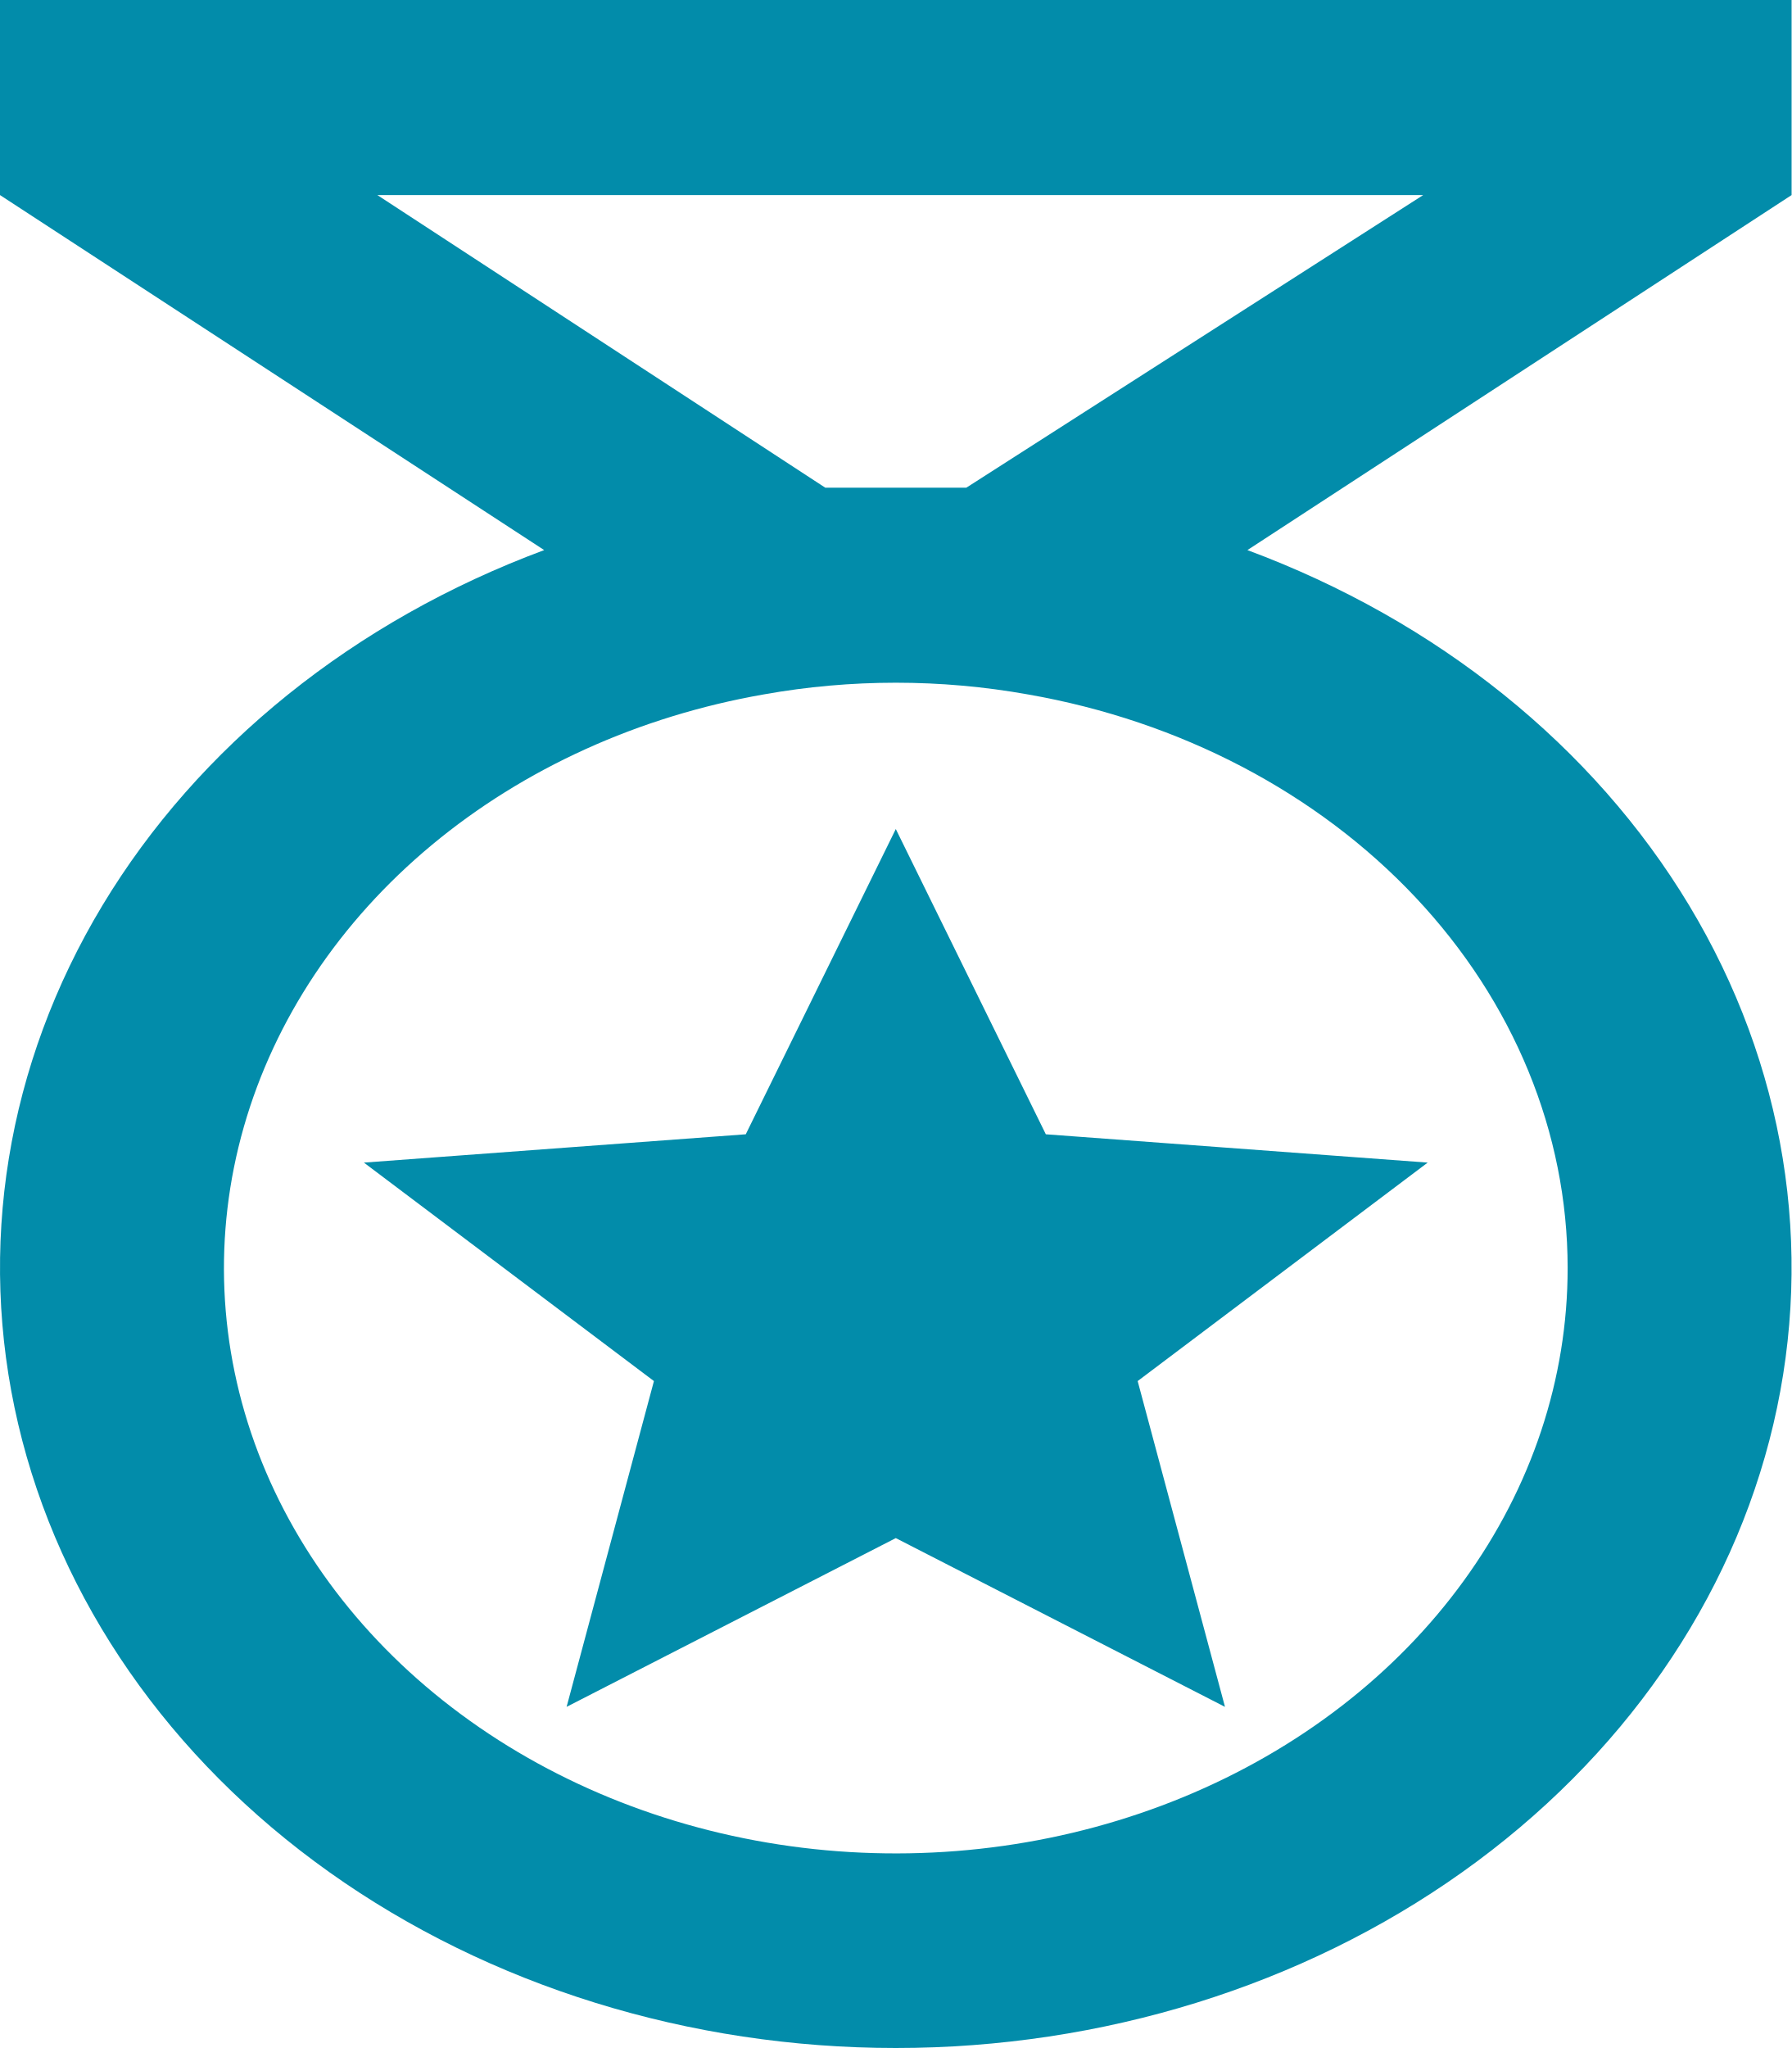
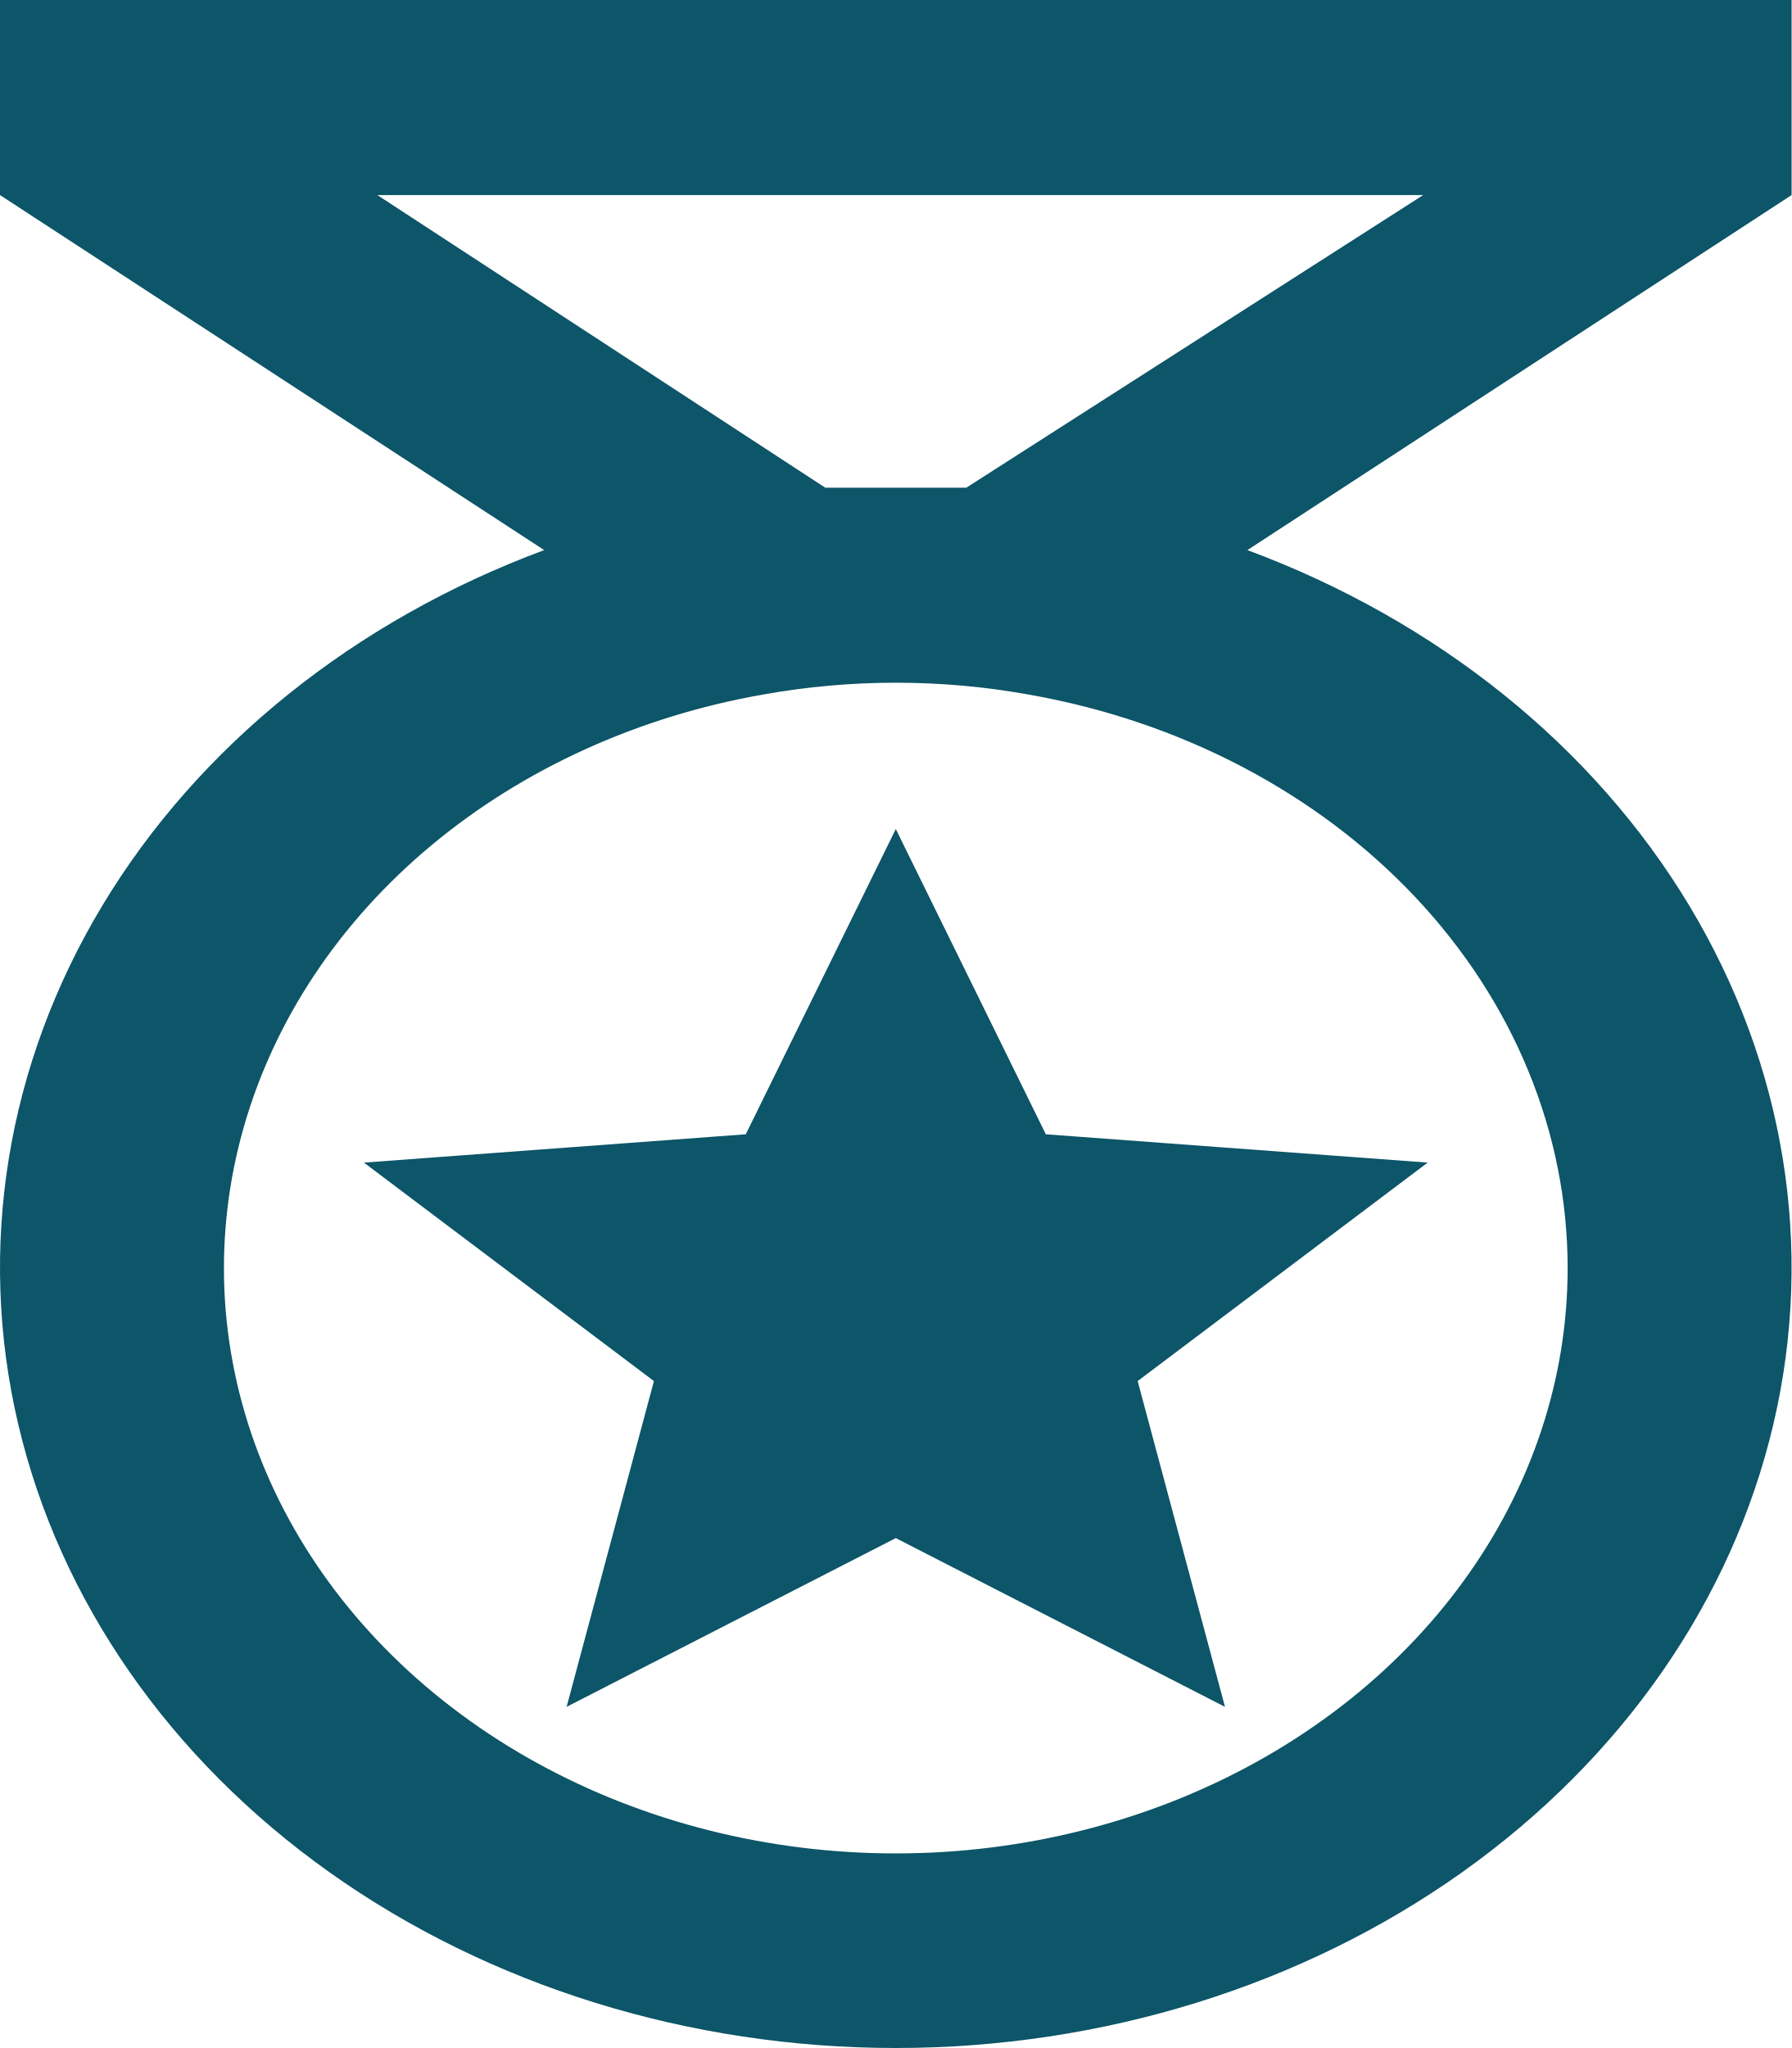
<svg xmlns="http://www.w3.org/2000/svg" width="35" height="40" viewBox="0 0 35 40" fill="none">
-   <path d="M23.931 33.337L17.5 30.041L11.069 33.337L12.775 26.974L7.109 22.707L14.569 22.154L17.5 16.192L20.431 22.154L27.891 22.707L22.225 26.974M35 0H2.58872e-05V3.81L10.631 10.744C6.922 12.122 3.874 14.574 2.001 17.684C0.128 20.794 -0.453 24.372 0.355 27.813C1.163 31.254 3.31 34.346 6.434 36.566C9.558 38.787 13.467 40 17.5 40C21.533 40 25.442 38.787 28.566 36.566C31.69 34.346 33.837 31.254 34.645 27.813C35.453 24.372 34.871 20.794 32.999 17.684C31.126 14.574 28.078 12.122 24.369 10.744L35 3.81M30.625 24.764C30.626 26.929 29.922 29.049 28.593 30.878C27.265 32.708 25.367 34.171 23.121 35.098C20.875 36.025 18.372 36.378 15.905 36.115C13.438 35.852 11.107 34.984 9.184 33.612C7.261 32.241 5.825 30.422 5.042 28.368C4.26 26.313 4.163 24.108 4.764 22.007C5.365 19.907 6.638 17.998 8.436 16.503C10.234 15.008 12.482 13.989 14.919 13.563C16.622 13.258 18.378 13.258 20.081 13.563C23.054 14.082 25.728 15.482 27.651 17.524C29.573 19.566 30.624 22.124 30.625 24.764ZM18.878 9.525H16.122L7.372 3.81H27.803L18.878 9.525Z" fill="#028CAA" />
+   <path d="M23.931 33.337L17.5 30.041L11.069 33.337L12.775 26.974L7.109 22.707L14.569 22.154L17.5 16.192L20.431 22.154L27.891 22.707L22.225 26.974M35 0H2.58872e-05V3.81L10.631 10.744C6.922 12.122 3.874 14.574 2.001 17.684C0.128 20.794 -0.453 24.372 0.355 27.813C1.163 31.254 3.31 34.346 6.434 36.566C9.558 38.787 13.467 40 17.5 40C21.533 40 25.442 38.787 28.566 36.566C31.69 34.346 33.837 31.254 34.645 27.813C35.453 24.372 34.871 20.794 32.999 17.684C31.126 14.574 28.078 12.122 24.369 10.744L35 3.81M30.625 24.764C30.626 26.929 29.922 29.049 28.593 30.878C27.265 32.708 25.367 34.171 23.121 35.098C20.875 36.025 18.372 36.378 15.905 36.115C13.438 35.852 11.107 34.984 9.184 33.612C7.261 32.241 5.825 30.422 5.042 28.368C4.26 26.313 4.163 24.108 4.764 22.007C5.365 19.907 6.638 17.998 8.436 16.503C10.234 15.008 12.482 13.989 14.919 13.563C16.622 13.258 18.378 13.258 20.081 13.563C23.054 14.082 25.728 15.482 27.651 17.524C29.573 19.566 30.624 22.124 30.625 24.764ZM18.878 9.525H16.122L7.372 3.81H27.803L18.878 9.525Z" fill="#0D5568" />
</svg>
